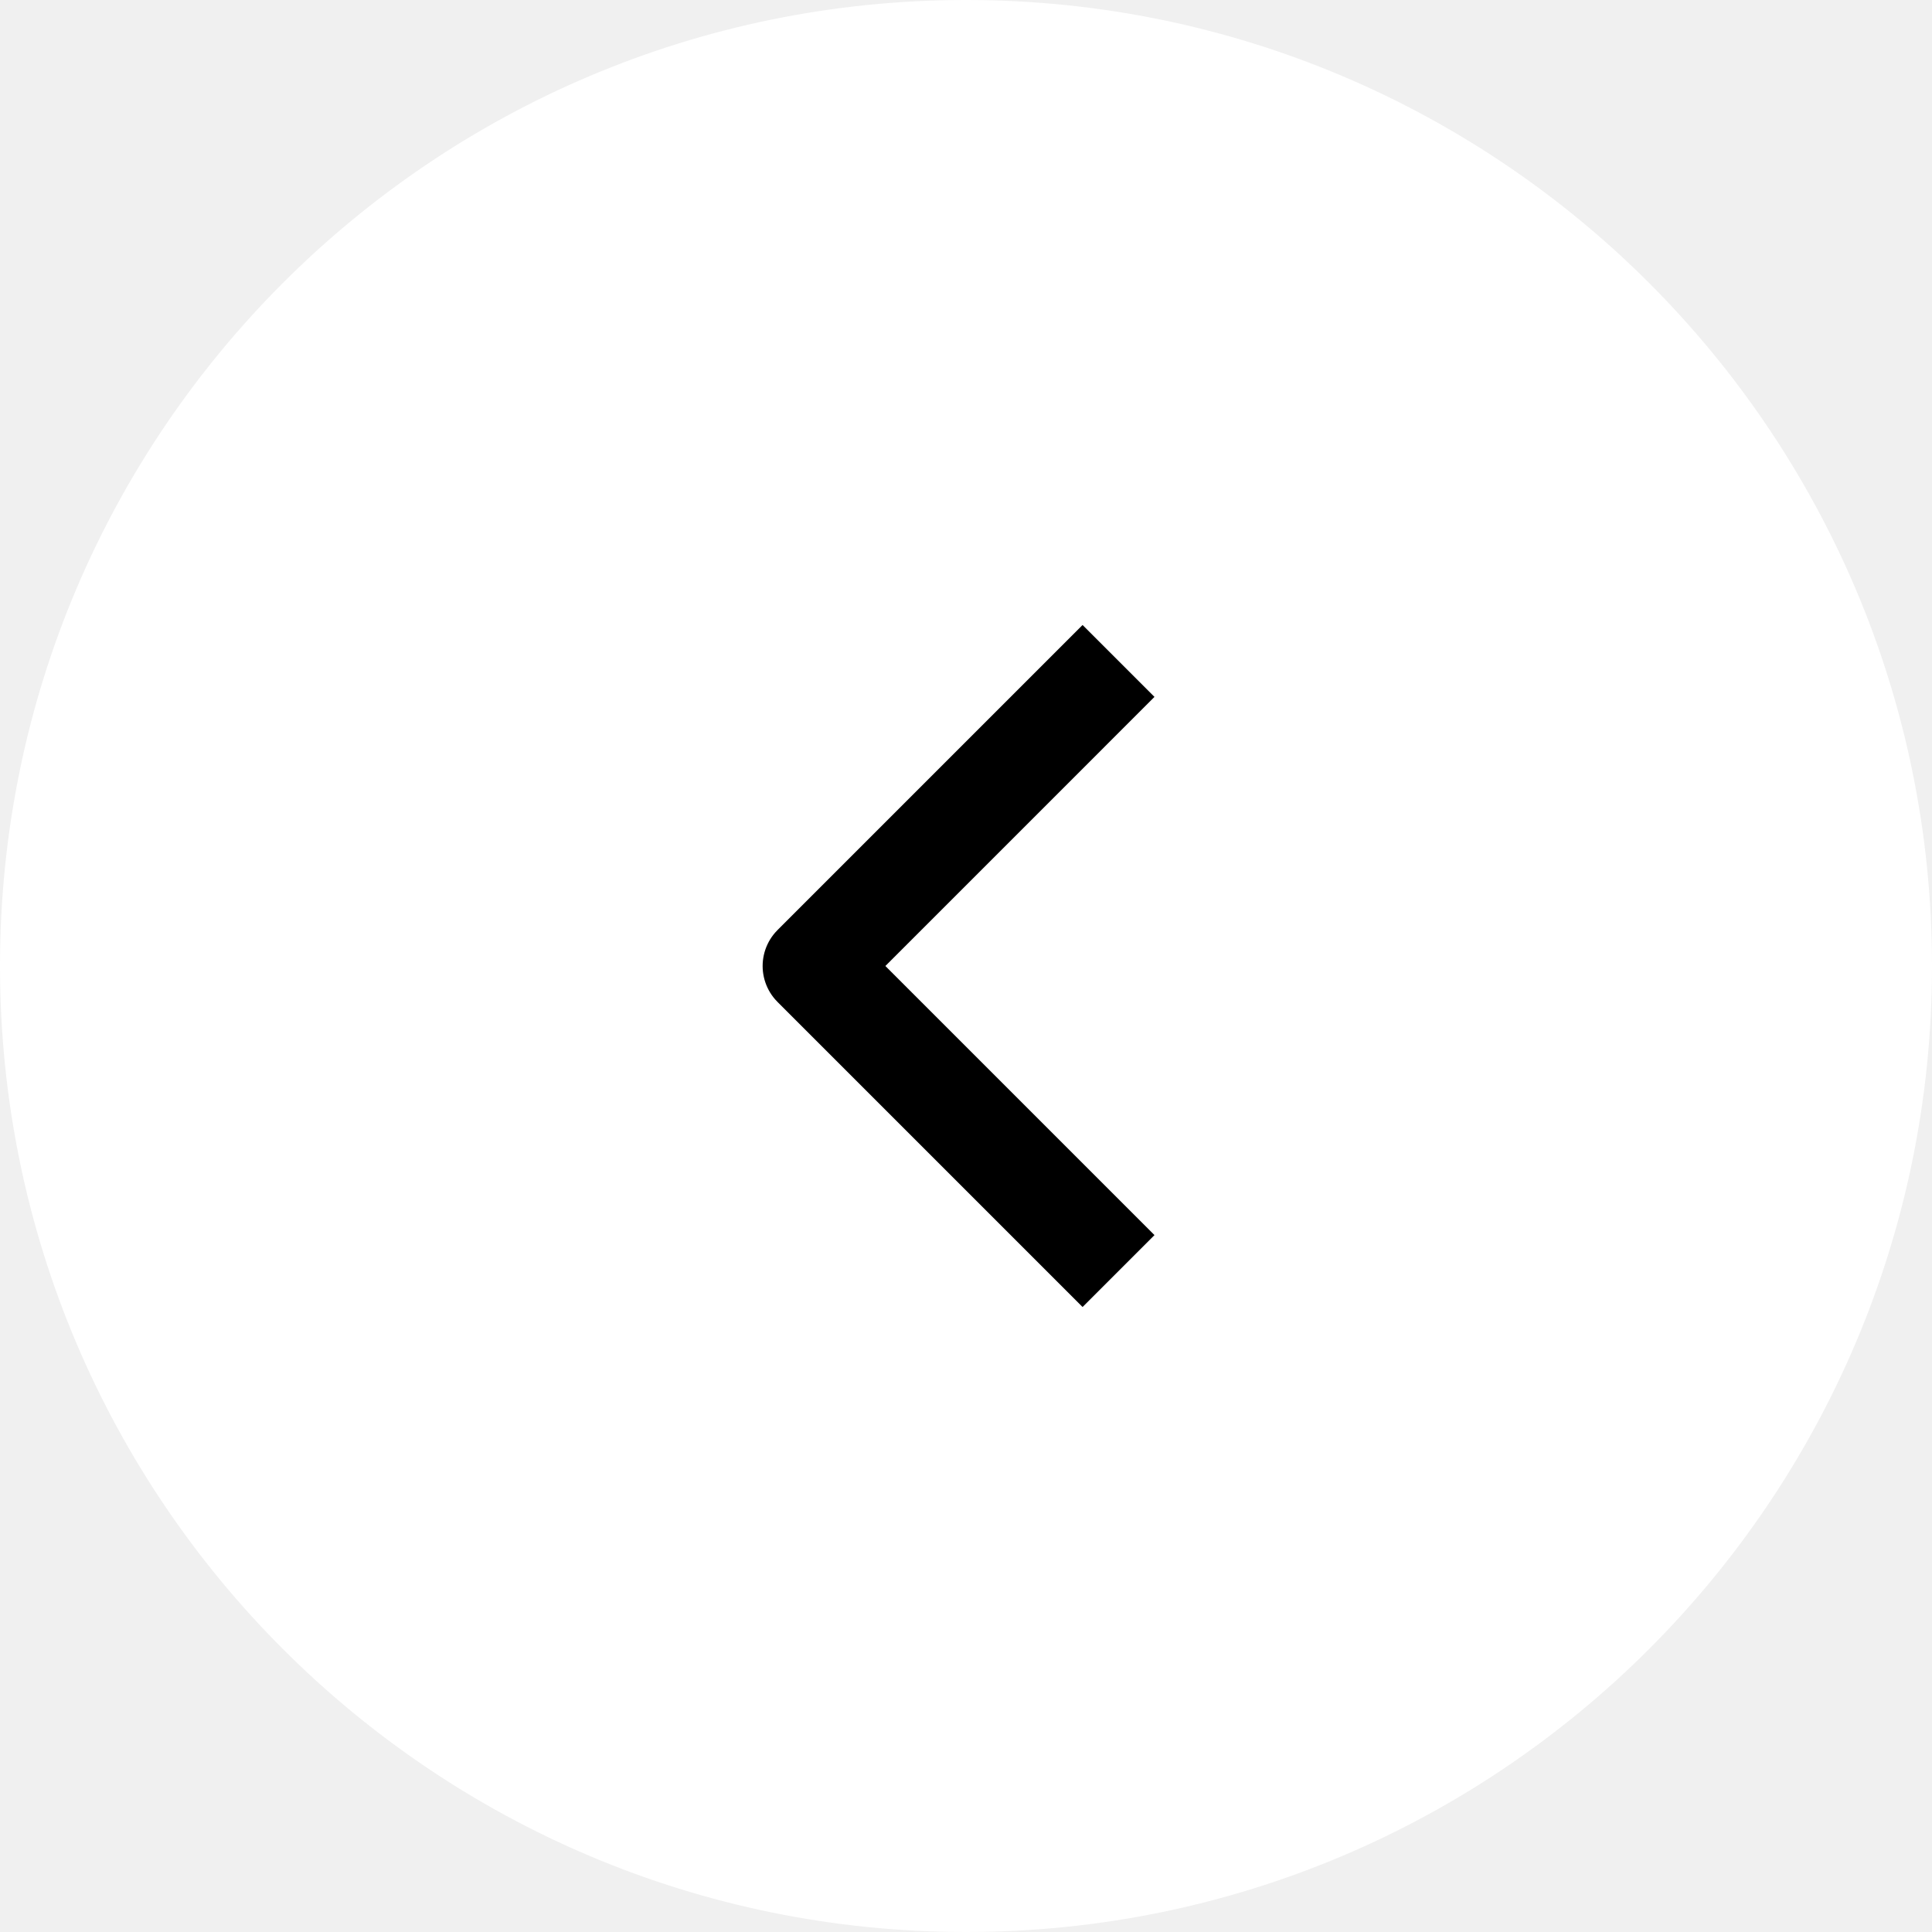
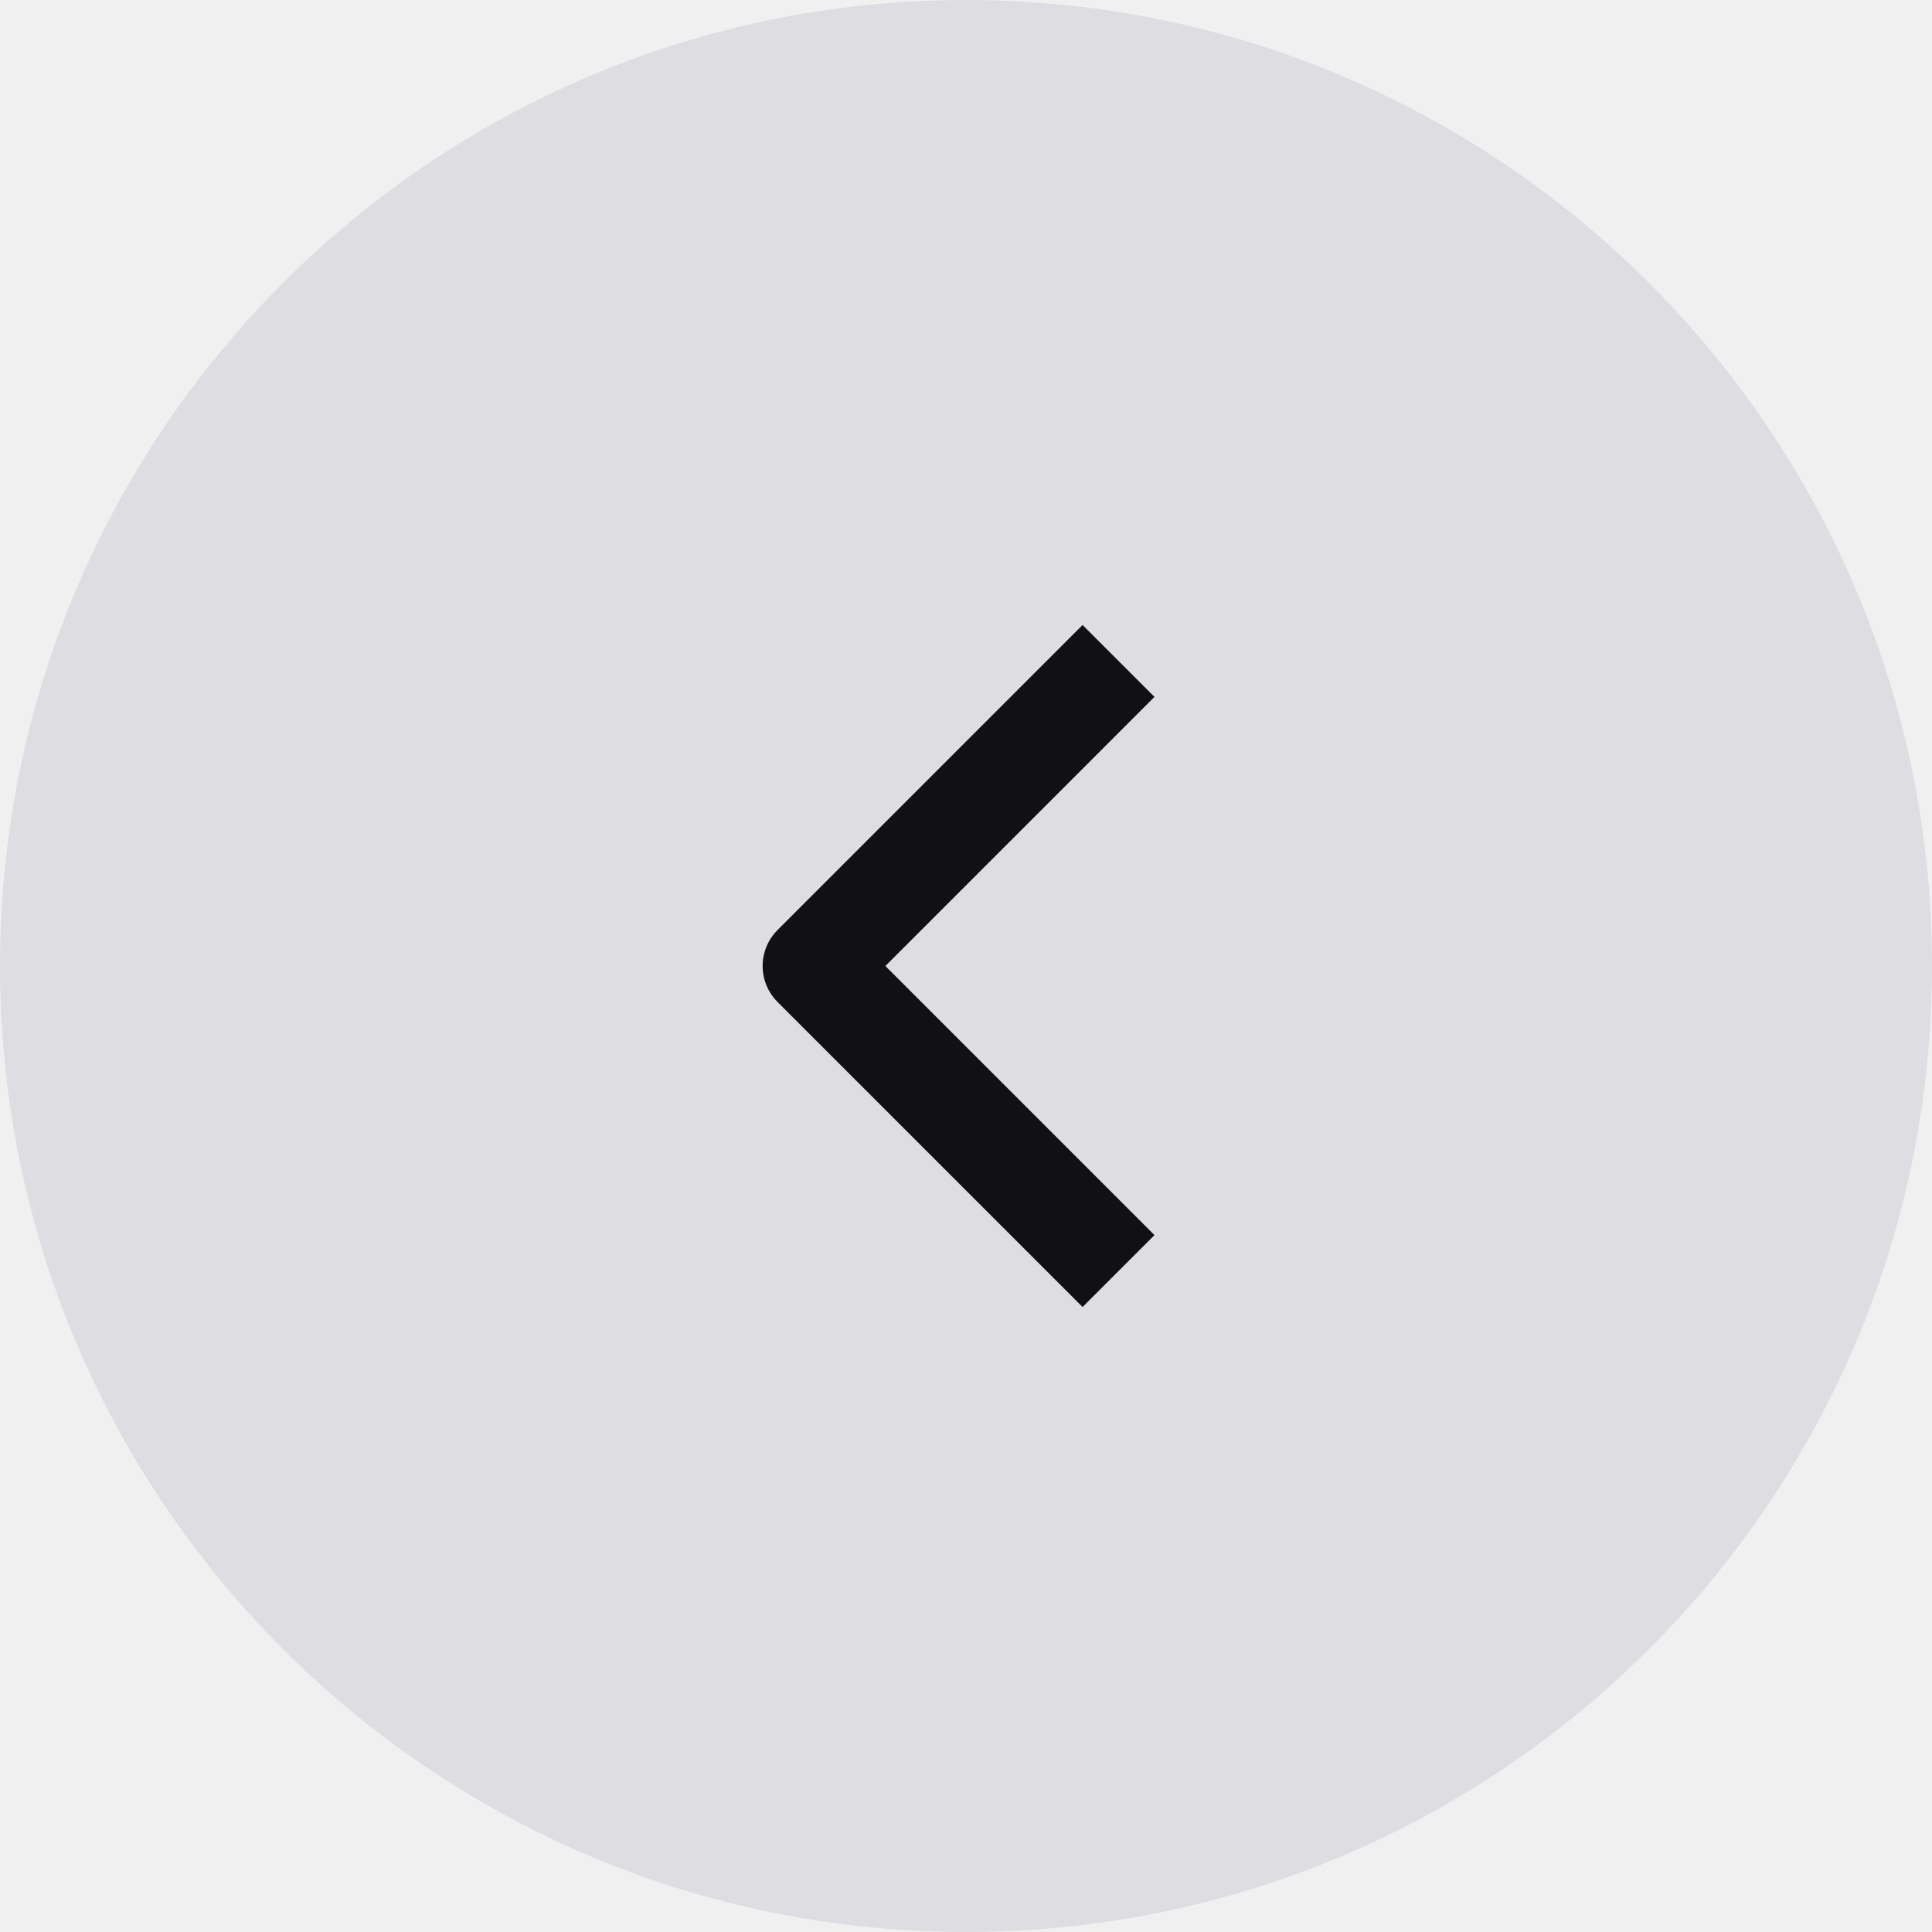
<svg xmlns="http://www.w3.org/2000/svg" width="38" height="38" viewBox="0 0 38 38" fill="none">
-   <rect width="38" height="38" rx="19" fill="white" />
-   <path d="M22 25L16 19L22 13" stroke="black" stroke-width="2" stroke-linejoin="round" />
+   <rect width="38" height="38" rx="19" fill="#DEDEE2" />
+   <path d="M22 25L16 19L22 13" stroke="#111113" stroke-width="2" stroke-linejoin="round" />
</svg>
